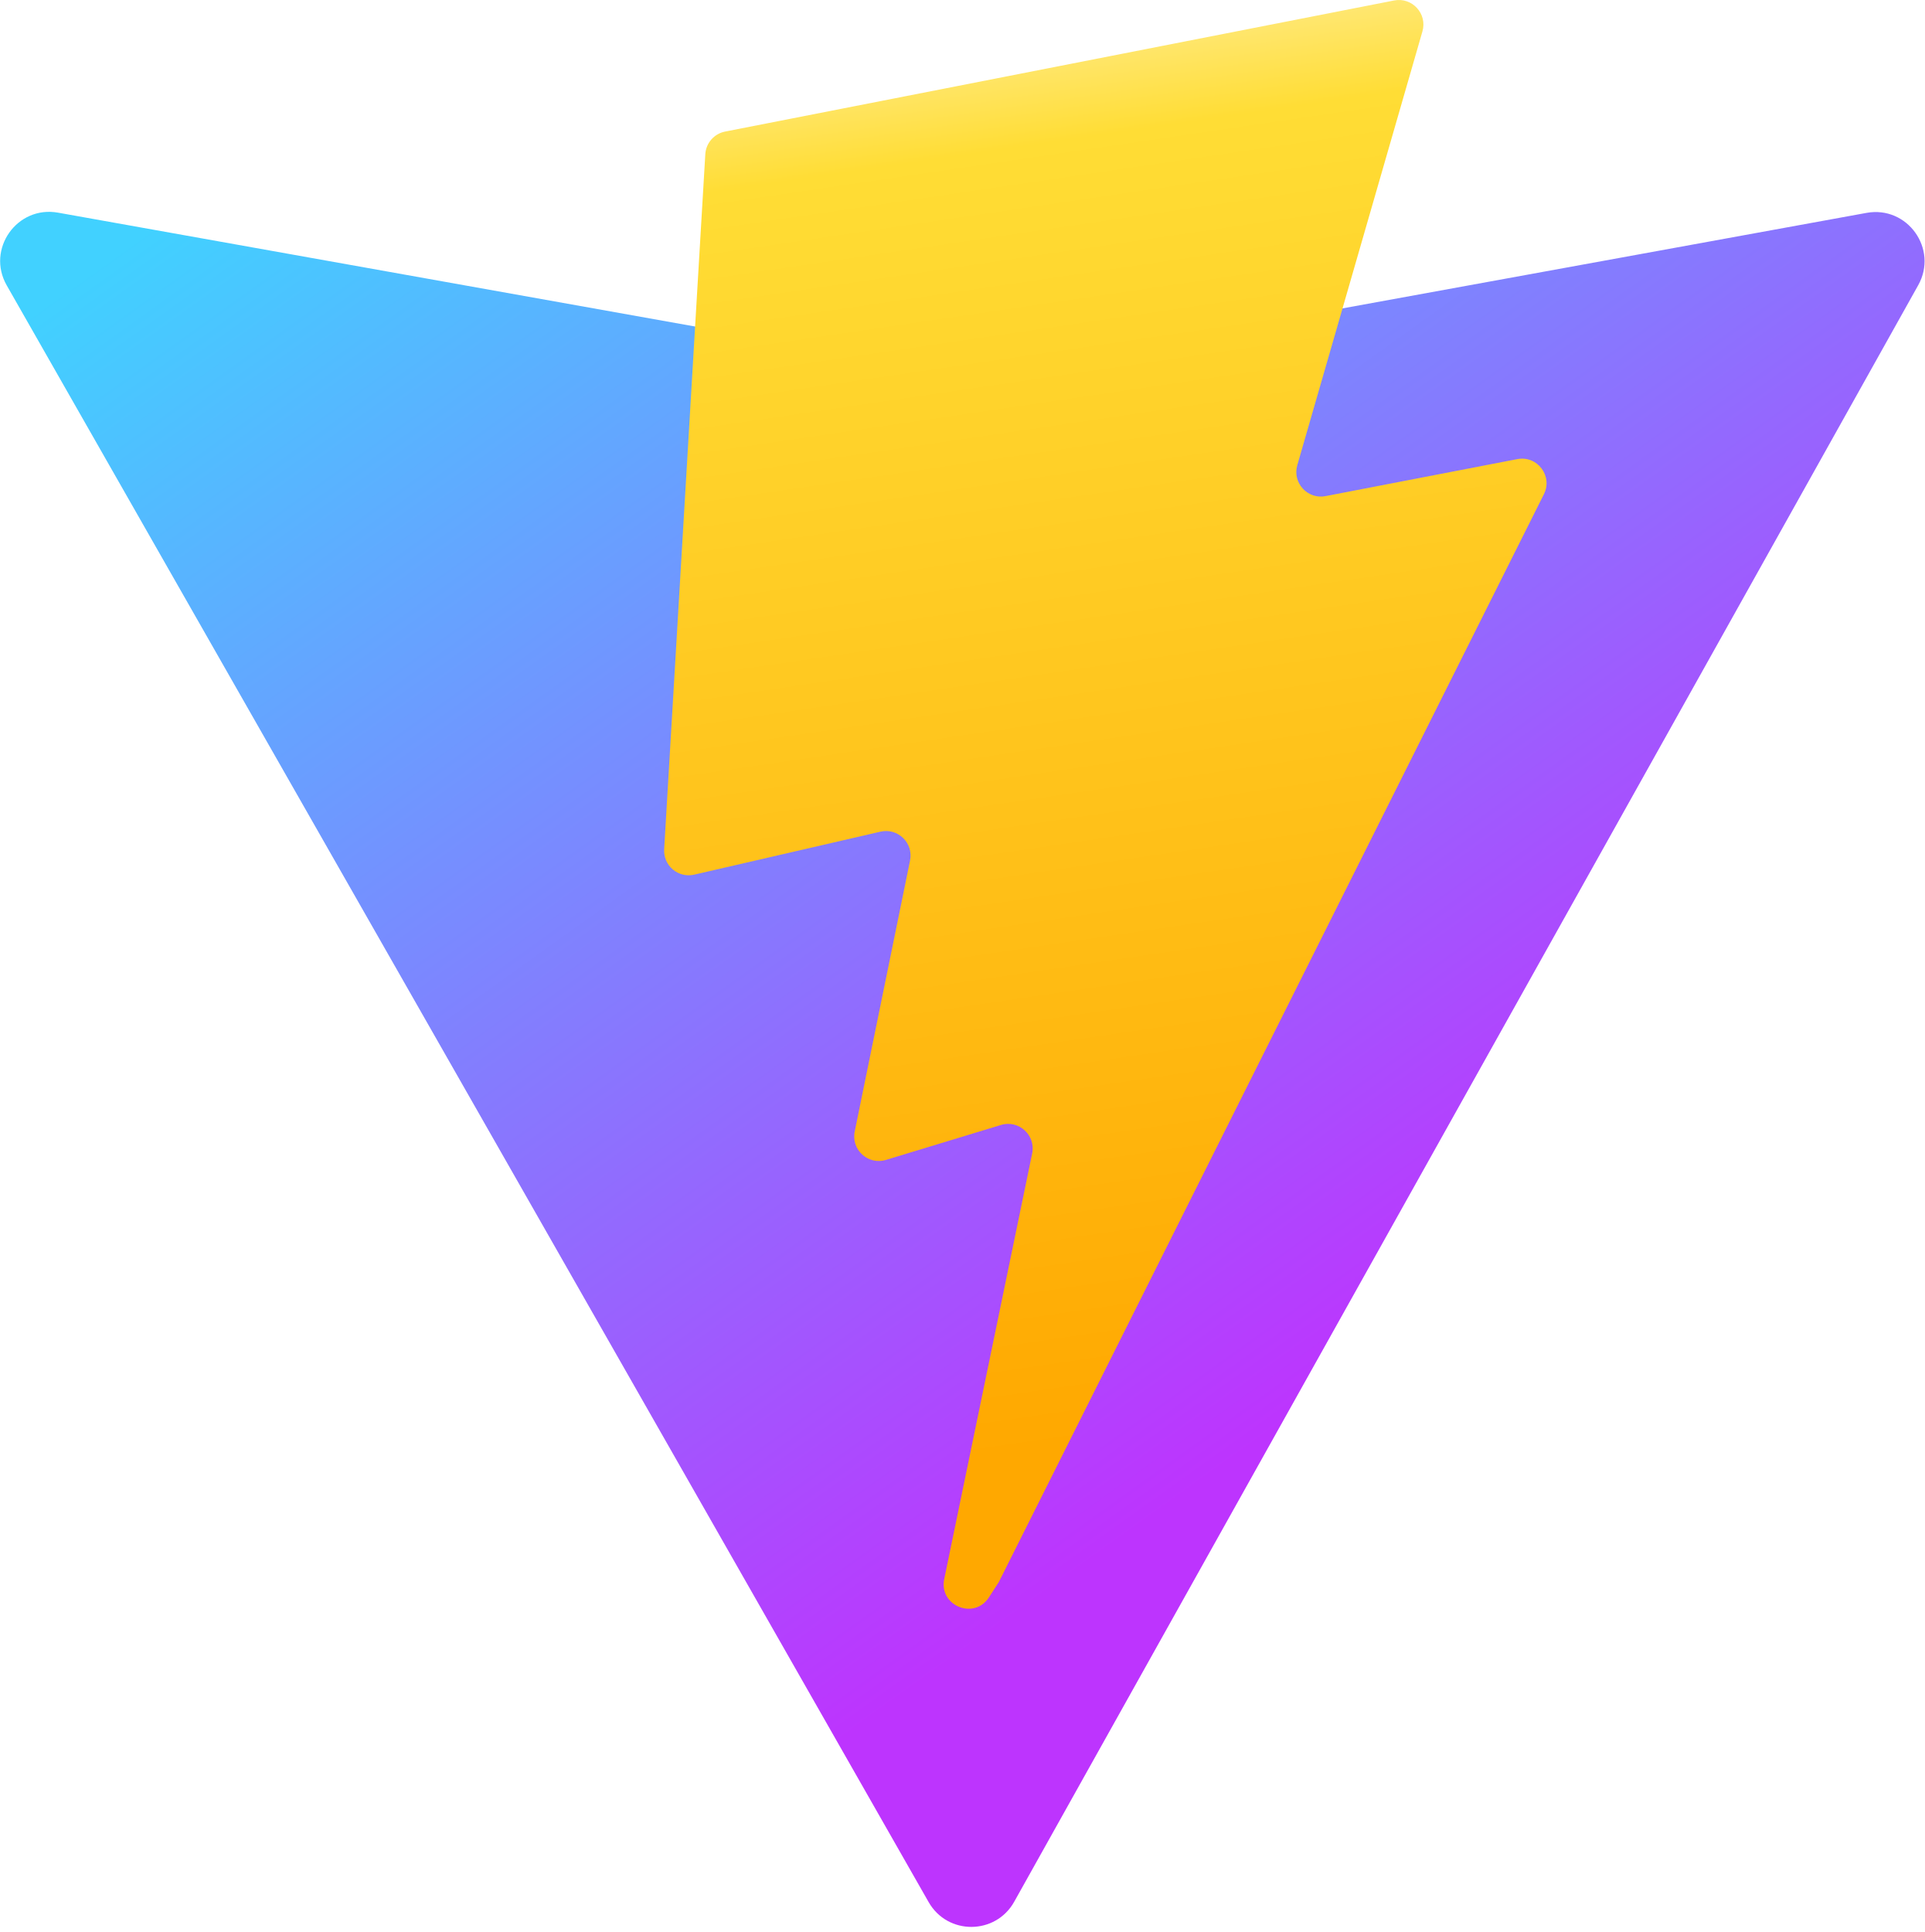
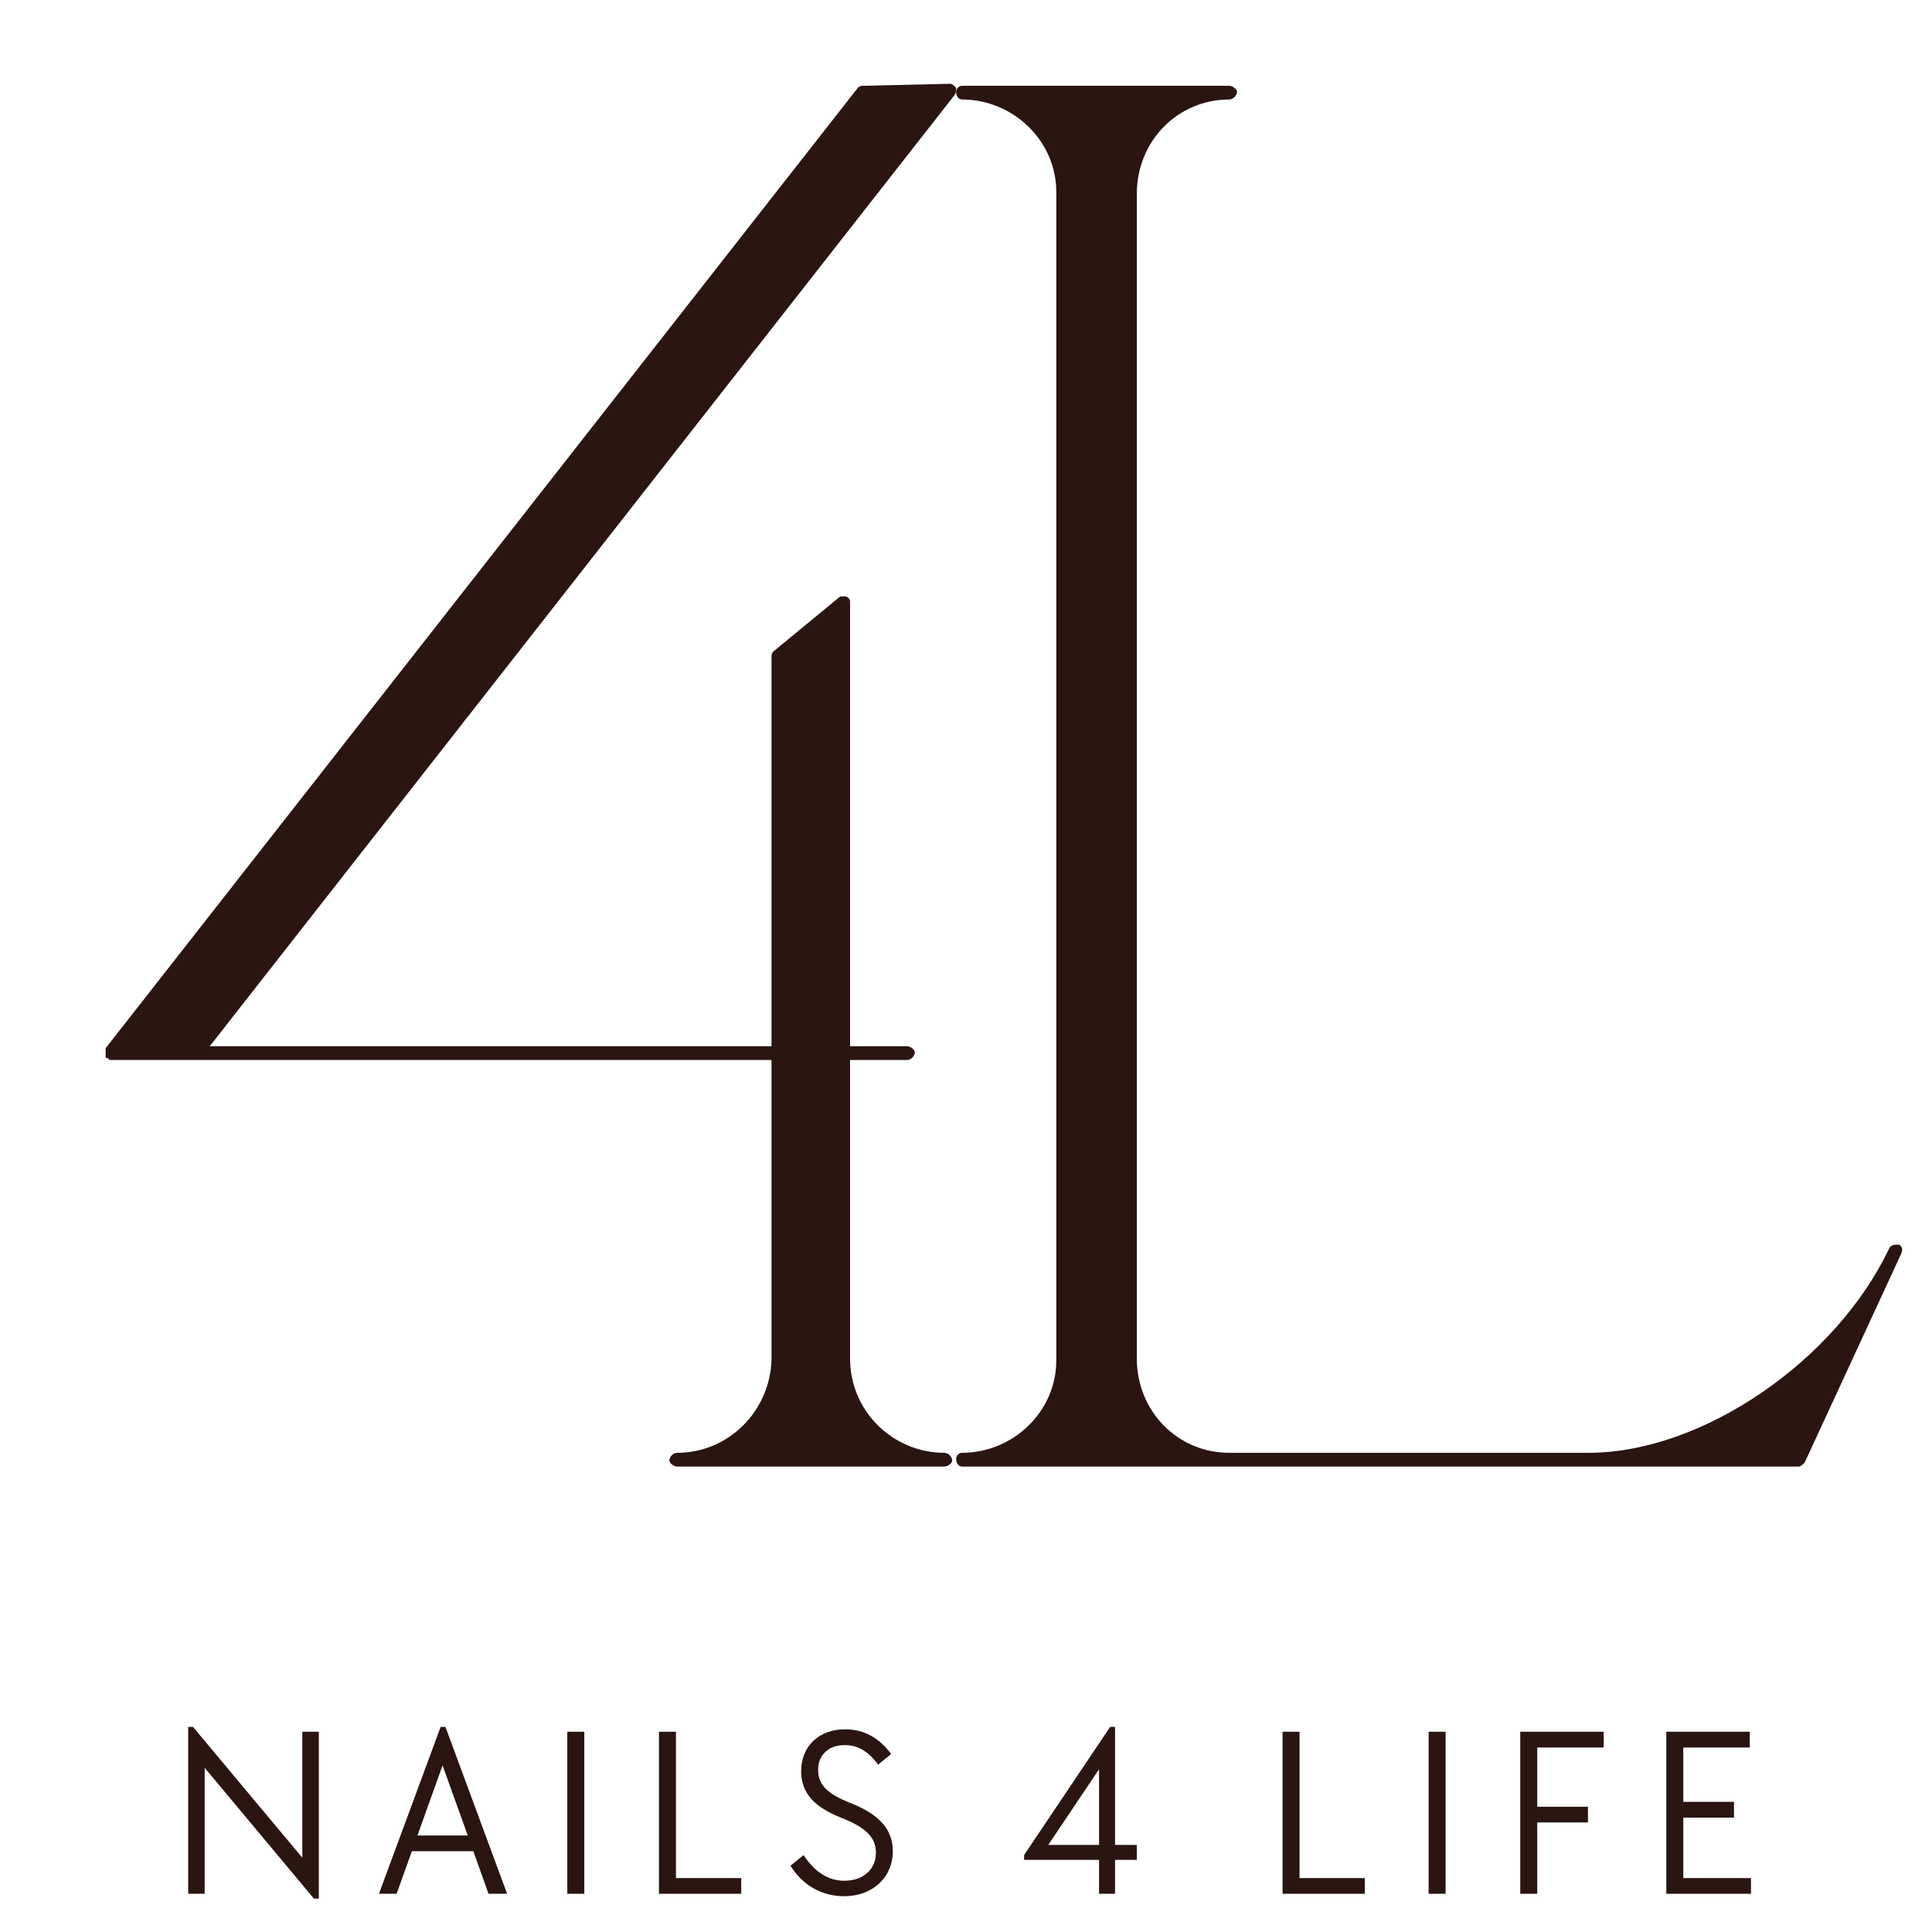
- <svg xmlns="http://www.w3.org/2000/svg" aria-hidden="true" role="img" class="iconify iconify--logos" width="31.88" height="32" preserveAspectRatio="xMidYMid meet" viewBox="0 0 256 257">
+ <svg xmlns="http://www.w3.org/2000/svg" width="500" zoomAndPan="magnify" viewBox="0 0 375 375" height="500" preserveAspectRatio="xMidYMid meet" version="1.0">
  <defs>
-     <linearGradient id="IconifyId1813088fe1fbc01fb466" x1="-.828%" x2="57.636%" y1="7.652%" y2="78.411%">
-       <stop offset="0%" stop-color="#41D1FF" />
-       <stop offset="100%" stop-color="#BD34FE" />
-     </linearGradient>
-     <linearGradient id="IconifyId1813088fe1fbc01fb467" x1="43.376%" x2="50.316%" y1="2.242%" y2="89.03%">
-       <stop offset="0%" stop-color="#FFEA83" />
-       <stop offset="8.333%" stop-color="#FFDD35" />
-       <stop offset="100%" stop-color="#FFA800" />
-     </linearGradient>
+     <g />
  </defs>
-   <path fill="url(#IconifyId1813088fe1fbc01fb466)" d="M255.153 37.938L134.897 252.976c-2.483 4.44-8.862 4.466-11.382.048L.875 37.958c-2.746-4.814 1.371-10.646 6.827-9.67l120.385 21.517a6.537 6.537 0 0 0 2.322-.004l117.867-21.483c5.438-.991 9.574 4.796 6.877 9.62Z" />
-   <path fill="url(#IconifyId1813088fe1fbc01fb467)" d="M185.432.063L96.44 17.501a3.268 3.268 0 0 0-2.634 3.014l-5.474 92.456a3.268 3.268 0 0 0 3.997 3.378l24.777-5.718c2.318-.535 4.413 1.507 3.936 3.838l-7.361 36.047c-.495 2.426 1.782 4.5 4.151 3.78l15.304-4.649c2.372-.72 4.652 1.36 4.15 3.788l-11.698 56.621c-.732 3.542 3.979 5.473 5.943 2.437l1.313-2.028l72.516-144.72c1.215-2.423-.88-5.186-3.54-4.672l-25.505 4.922c-2.396.462-4.435-1.77-3.759-4.114l16.646-57.705c.677-2.35-1.37-4.583-3.769-4.113Z" />
+   <g fill="#2b1511" fill-opacity="1">
+     <g transform="translate(-0.464016, 283.1337)">
+       <g>
+         <path d="M 20.969 -78.918 C 20.969 -78.535 20.969 -78.535 20.969 -78.535 C 20.969 -78.156 20.969 -78.156 20.969 -78.156 C 20.969 -77.773 20.969 -77.773 21.348 -77.773 C 21.348 -77.773 21.73 -77.391 21.73 -77.391 C 22.113 -77.391 22.113 -77.391 22.113 -77.391 L 150.211 -77.391 L 150.211 -19.062 C 149.828 -9.148 141.82 -1.145 131.91 -1.145 C 131.148 -1.145 130.387 -0.383 130.387 0.383 C 130.387 0.762 131.148 1.523 131.91 1.523 L 183.758 1.523 C 184.52 1.523 185.285 0.762 185.285 0.383 C 185.285 -0.383 184.52 -1.145 183.758 -1.145 C 173.848 -1.145 165.461 -9.148 165.461 -19.445 L 165.461 -77.391 L 176.516 -77.391 C 177.277 -77.391 178.039 -78.156 178.039 -78.918 C 178.039 -79.297 177.277 -80.062 176.516 -80.062 L 165.461 -80.062 L 165.461 -166.223 C 165.461 -166.602 165.461 -166.984 164.695 -167.367 C 164.316 -167.367 163.934 -167.367 163.555 -167.367 L 150.59 -156.691 C 150.211 -156.309 150.211 -155.93 150.211 -155.547 L 150.211 -80.062 L 41.176 -80.062 L 185.664 -264.582 C 186.047 -264.965 186.047 -265.727 186.047 -266.105 C 185.664 -266.488 185.285 -266.871 184.902 -266.871 L 168.129 -266.488 C 167.746 -266.488 167.367 -266.488 166.984 -266.105 L 20.969 -79.68 C 20.969 -79.297 20.969 -79.297 20.969 -79.297 C 20.969 -78.918 20.969 -78.918 20.969 -78.918 Z M 20.969 -78.918 " />
+       </g>
+     </g>
+   </g>
+   <g fill="#2b1511" fill-opacity="1">
+     <g transform="translate(169.1879, 283.1337)">
+       <g>
+         <path d="M 199.391 -41.555 C 198.629 -41.555 197.863 -41.555 197.484 -40.793 C 187.191 -19.062 161.266 -1.145 139.152 -1.145 L 69.387 -1.145 C 59.473 -1.145 51.469 -9.148 51.469 -19.445 L 51.469 -245.52 C 51.469 -255.812 59.473 -263.82 69.387 -263.82 C 70.148 -263.82 70.91 -264.582 70.91 -265.344 C 70.91 -265.727 70.148 -266.488 69.387 -266.488 L 17.539 -266.488 C 16.773 -266.488 16.395 -265.727 16.395 -265.344 C 16.395 -264.582 16.773 -263.82 17.539 -263.82 C 27.449 -263.82 35.836 -255.812 35.836 -245.902 L 35.836 -19.062 C 35.836 -9.148 27.449 -1.145 17.539 -1.145 C 16.773 -1.145 16.395 -0.383 16.395 0 C 16.395 0.762 16.773 1.523 17.539 1.523 L 179.945 1.523 C 180.328 1.523 180.707 1.145 181.09 0.762 L 199.77 -39.648 C 200.152 -40.41 200.152 -41.176 199.391 -41.555 Z M 199.391 -41.555 " />
+       </g>
+     </g>
+   </g>
+   <g fill="#2b1511" fill-opacity="1">
+     <g transform="translate(32.30493, 367.5813)">
+       <g>
+         <path d="M 7.422 -24.453 L 7.422 0 L 4.219 0 L 4.219 -32.391 L 5.156 -32.391 L 26.375 -7 L 26.375 -31.453 L 29.578 -31.453 L 29.578 0.938 L 28.625 0.938 Z M 7.422 -24.453 " />
+       </g>
+     </g>
+   </g>
+   <g fill="#2b1511" fill-opacity="1">
+     <g transform="translate(72.15128, 367.5813)">
+       <g>
+         <path d="M 13.375 -32.391 L 14.312 -32.391 L 26.281 0 L 22.672 0 L 19.719 -8.266 L 7.797 -8.266 L 4.828 0 L 1.406 0 Z M 18.641 -11.312 L 13.75 -24.922 L 8.875 -11.312 Z M 18.641 -11.312 " />
+       </g>
+     </g>
+   </g>
+   <g fill="#2b1511" fill-opacity="1">
+     <g transform="translate(105.8964, 367.5813)">
+       <g>
+         <path d="M 4.219 -31.453 L 7.516 -31.453 L 7.516 0 L 4.219 0 Z M 4.219 -31.453 " />
+       </g>
+     </g>
+   </g>
+   <g fill="#2b1511" fill-opacity="1">
+     <g transform="translate(123.6843, 367.5813)">
+       <g>
+         <path d="M 4.219 -31.453 L 7.516 -31.453 L 7.516 -3.047 L 20.188 -3.047 L 20.188 0 L 4.219 0 Z M 4.219 -31.453 " />
+       </g>
+     </g>
+   </g>
+   <g fill="#2b1511" fill-opacity="1">
+     <g transform="translate(152.032, 367.5813)">
+       <g>
+         <path d="M 11.781 0.469 C 9.656 0.469 7.691 -0.035 5.891 -1.047 C 4.086 -2.066 2.594 -3.531 1.406 -5.438 L 3.938 -7.516 C 6.133 -4.191 8.766 -2.531 11.828 -2.531 C 13.672 -2.531 15.156 -3.031 16.281 -4.031 C 17.414 -5.031 17.984 -6.363 17.984 -8.031 C 17.984 -9.469 17.473 -10.703 16.453 -11.734 C 15.43 -12.766 13.797 -13.734 11.547 -14.641 C 8.703 -15.734 6.645 -17.016 5.375 -18.484 C 4.102 -19.961 3.469 -21.719 3.469 -23.75 C 3.469 -24.969 3.672 -26.078 4.078 -27.078 C 4.484 -28.078 5.062 -28.938 5.812 -29.656 C 6.57 -30.383 7.473 -30.941 8.516 -31.328 C 9.566 -31.723 10.734 -31.922 12.016 -31.922 C 15.609 -31.922 18.582 -30.32 20.938 -27.125 L 18.406 -25.062 C 17.457 -26.375 16.457 -27.332 15.406 -27.938 C 14.363 -28.551 13.219 -28.859 11.969 -28.859 C 10.375 -28.859 9.109 -28.422 8.172 -27.547 C 7.234 -26.672 6.766 -25.5 6.766 -24.031 C 6.766 -22.625 7.238 -21.426 8.188 -20.438 C 9.145 -19.457 10.734 -18.531 12.953 -17.656 C 15.797 -16.551 17.891 -15.238 19.234 -13.719 C 20.586 -12.207 21.266 -10.406 21.266 -8.312 C 21.266 -7.031 21.031 -5.848 20.562 -4.766 C 20.094 -3.68 19.43 -2.75 18.578 -1.969 C 17.734 -1.188 16.734 -0.582 15.578 -0.156 C 14.422 0.258 13.156 0.469 11.781 0.469 Z M 11.781 0.469 " />
+       </g>
+     </g>
+   </g>
+   <g fill="#2b1511" fill-opacity="1">
+     <g transform="translate(181.6939, 367.5813)">
+       <g />
+     </g>
+   </g>
+   <g fill="#2b1511" fill-opacity="1">
+     <g transform="translate(198.0738, 367.5813)">
+       <g>
+         <path d="M 15.25 -6.578 L 0.703 -6.578 L 0.703 -7.516 L 17.406 -32.391 L 18.359 -32.391 L 18.359 -9.484 L 22.578 -9.484 L 22.578 -6.578 L 18.359 -6.578 L 18.359 0 L 15.25 0 Z M 15.25 -9.484 L 15.25 -24.172 L 5.391 -9.484 Z M 15.25 -9.484 " />
+       </g>
+     </g>
+   </g>
+   <g fill="#2b1511" fill-opacity="1">
+     <g transform="translate(228.3459, 367.5813)">
+       <g />
+     </g>
+   </g>
+   <g fill="#2b1511" fill-opacity="1">
+     <g transform="translate(244.7258, 367.5813)">
+       <g>
+         <path d="M 4.219 -31.453 L 7.516 -31.453 L 7.516 -3.047 L 20.188 -3.047 L 20.188 0 L 4.219 0 Z M 4.219 -31.453 " />
+       </g>
+     </g>
+   </g>
+   <g fill="#2b1511" fill-opacity="1">
+     <g transform="translate(273.0736, 367.5813)">
+       <g>
+         <path d="M 4.219 -31.453 L 7.516 -31.453 L 7.516 0 L 4.219 0 Z M 4.219 -31.453 " />
+       </g>
+     </g>
+   </g>
+   <g fill="#2b1511" fill-opacity="1">
+     <g transform="translate(290.8615, 367.5813)">
+       <g>
+         <path d="M 4.219 -31.453 L 20.422 -31.453 L 20.422 -28.391 L 7.516 -28.391 L 7.516 -16.891 L 17.359 -16.891 L 17.359 -13.844 L 7.516 -13.844 L 7.516 0 L 4.219 0 Z M 4.219 -31.453 " />
+       </g>
+     </g>
+   </g>
+   <g fill="#2b1511" fill-opacity="1">
+     <g transform="translate(319.2093, 367.5813)">
+       <g>
+         <path d="M 4.219 -31.453 L 20.422 -31.453 L 20.422 -28.391 L 7.516 -28.391 L 7.516 -17.844 L 17.359 -17.844 L 17.359 -14.781 L 7.516 -14.781 L 7.516 -3.047 L 20.656 -3.047 L 20.656 0 L 4.219 0 Z M 4.219 -31.453 " />
+       </g>
+     </g>
+   </g>
</svg>
